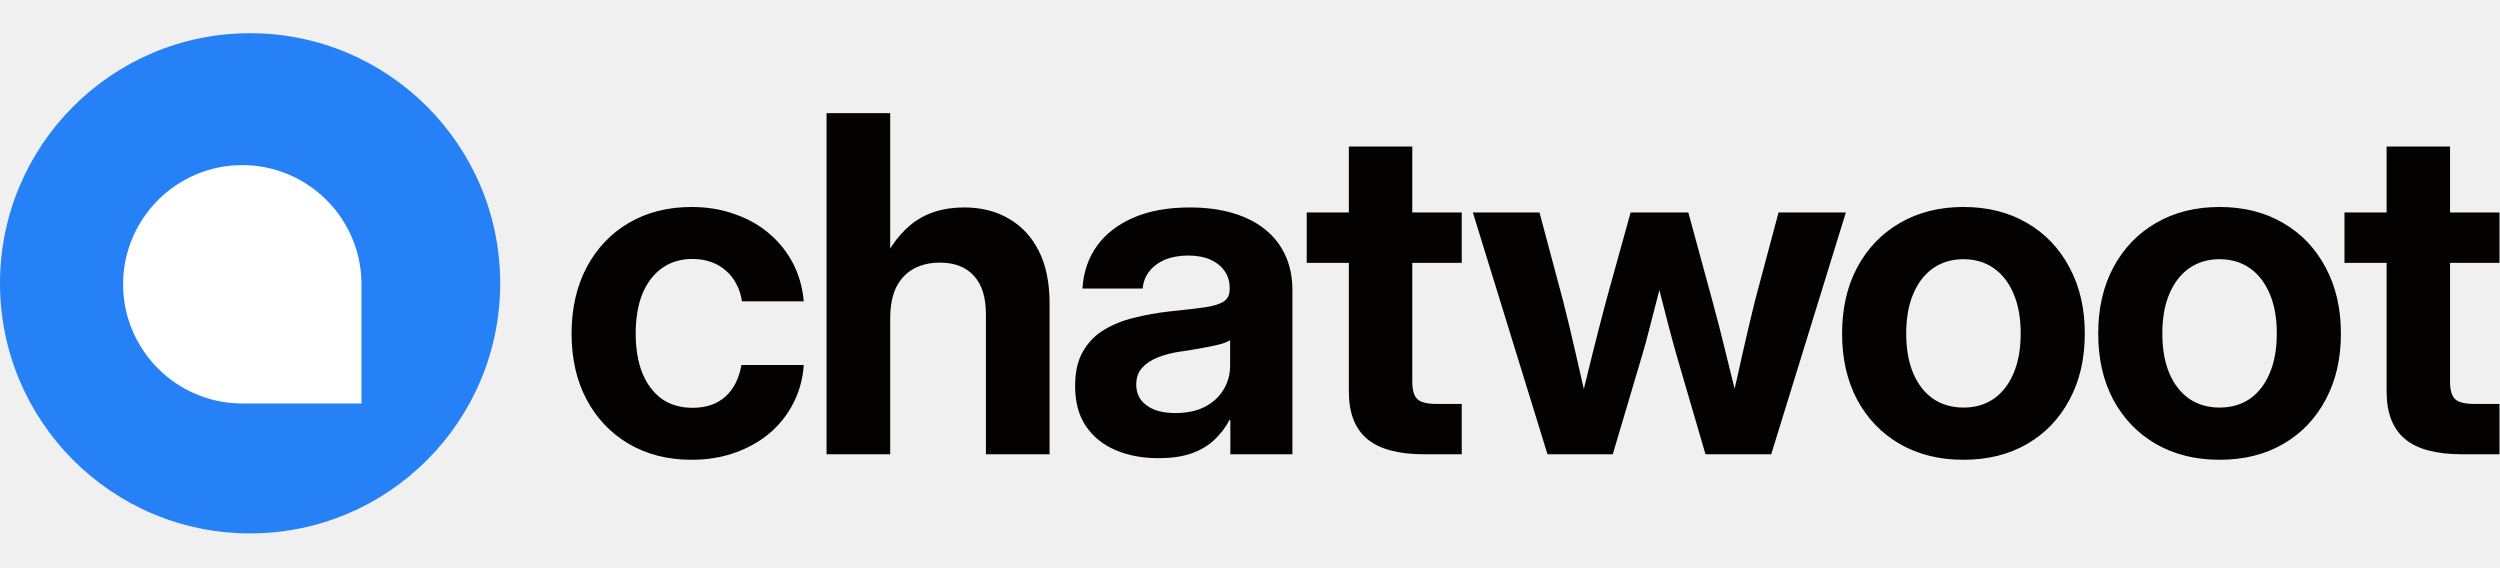
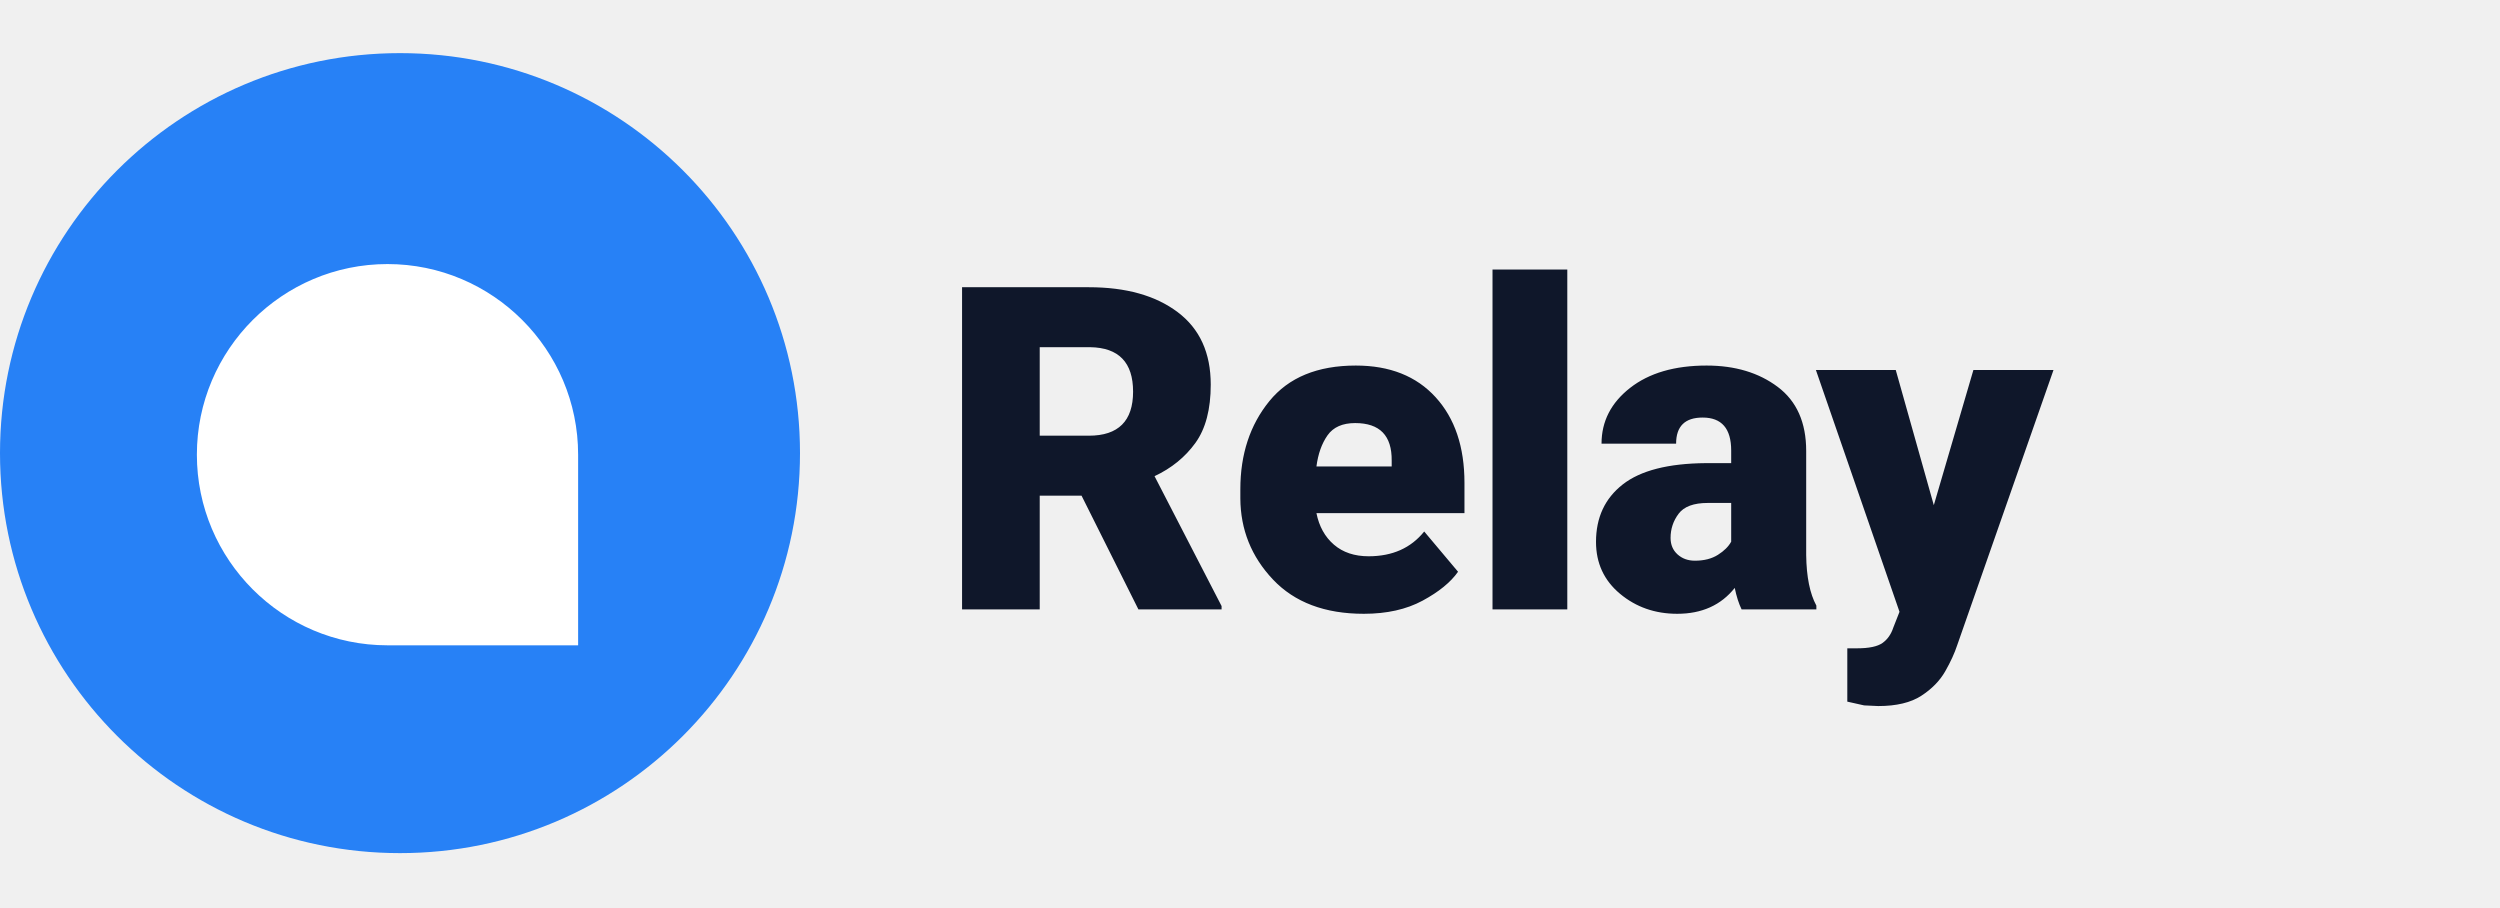
- <svg xmlns="http://www.w3.org/2000/svg" width="2559" height="581" viewBox="0 0 2559 581" fill="none">
+ <svg xmlns="http://www.w3.org/2000/svg" width="1600" height="581" viewBox="0 0 1600 581" fill="none">
  <path d="M256 546C397.385 546 512 431.385 512 290C512 148.615 397.385 34 256 34C114.615 34 0 148.615 0 290C0 431.385 114.615 546 256 546Z" fill="#2781F6" />
  <path d="M367 410H247.99C182.388 410 129 356.608 129 290.989C129 225.392 182.388 172 247.992 172C313.612 172 367 225.392 367 290.989V410Z" fill="white" stroke="white" stroke-width="6" />
-   <path d="M707.875 470.625C683.5 470.625 662.016 465.156 643.422 454.219C624.984 443.281 610.609 428.125 600.297 408.75C590.141 389.375 585.062 366.953 585.062 341.484C585.062 316.016 590.141 293.516 600.297 273.984C610.609 254.453 624.984 239.219 643.422 228.281C662.016 217.344 683.5 211.875 707.875 211.875C723.812 211.875 738.5 214.297 751.938 219.141C765.531 223.828 777.328 230.469 787.328 239.062C797.484 247.656 805.609 257.812 811.703 269.531C817.797 281.25 821.469 294.219 822.719 308.438H759.438C758.5 301.875 756.625 296.016 753.812 290.859C751.156 285.547 747.641 281.016 743.266 277.266C739.047 273.359 734.047 270.391 728.266 268.359C722.641 266.172 716.156 265.078 708.812 265.078C696.781 265.078 686.391 268.203 677.641 274.453C668.891 280.703 662.172 289.531 657.484 300.938C652.953 312.344 650.688 325.859 650.688 341.484C650.688 356.953 652.953 370.391 657.484 381.797C662.172 393.203 668.812 402.031 677.406 408.281C686.156 414.375 696.625 417.422 708.812 417.422C716.156 417.422 722.641 416.406 728.266 414.375C733.891 412.344 738.734 409.453 742.797 405.703C747.016 401.797 750.453 397.188 753.109 391.875C755.766 386.406 757.719 380.312 758.969 373.594H822.719C821.781 387.656 818.266 400.625 812.172 412.5C806.234 424.219 798.188 434.453 788.031 443.203C777.875 451.797 766 458.516 752.406 463.359C738.812 468.203 723.969 470.625 707.875 470.625ZM911.209 326.484V465H846.053V115.781H911.209V281.25H898.319C906.288 259.375 917.459 242.422 931.834 230.391C946.366 218.359 964.725 212.344 986.913 212.344C1004.41 212.344 1019.65 216.172 1032.62 223.828C1045.74 231.328 1055.98 242.344 1063.32 256.875C1070.66 271.406 1074.33 289.141 1074.33 310.078V465H1009.18V321.562C1009.18 304.219 1005.04 291.094 996.756 282.188C988.631 273.281 977.069 268.828 962.069 268.828C952.069 268.828 943.241 270.859 935.584 274.922C927.928 278.984 921.913 285.234 917.538 293.672C913.319 302.109 911.209 313.047 911.209 326.484ZM1185.79 468.984C1169.39 468.984 1154.78 466.25 1141.97 460.781C1129.15 455.312 1119 447.109 1111.5 436.172C1104.15 425.234 1100.48 411.562 1100.48 395.156C1100.48 381.094 1103.06 369.453 1108.22 360.234C1113.53 350.859 1120.64 343.438 1129.54 337.969C1138.61 332.344 1149 328.125 1160.72 325.312C1172.43 322.344 1184.62 320.156 1197.28 318.75C1212.59 317.188 1224.7 315.781 1233.61 314.531C1242.51 313.125 1248.92 311.094 1252.83 308.438C1256.73 305.781 1258.68 301.719 1258.68 296.25V294.609C1258.68 288.047 1256.97 282.344 1253.53 277.5C1250.09 272.5 1245.25 268.594 1239 265.781C1232.75 262.969 1225.17 261.562 1216.26 261.562C1207.36 261.562 1199.47 262.969 1192.59 265.781C1185.87 268.594 1180.48 272.578 1176.42 277.734C1172.51 282.734 1170.25 288.594 1169.62 295.312H1107.98C1109.08 278.438 1114.08 263.828 1122.98 251.484C1132.04 239.141 1144.54 229.531 1160.48 222.656C1176.58 215.781 1195.72 212.344 1217.9 212.344C1234.47 212.344 1249.23 214.297 1262.2 218.203C1275.33 222.109 1286.34 227.734 1295.25 235.078C1304.31 242.422 1311.18 251.328 1315.87 261.797C1320.56 272.109 1322.9 283.75 1322.9 296.719V465H1259.39V430.078H1258.45C1254.23 437.891 1248.92 444.766 1242.51 450.703C1236.26 456.484 1228.45 461.016 1219.08 464.297C1209.86 467.422 1198.76 468.984 1185.79 468.984ZM1203.14 422.812C1214.86 422.812 1224.86 420.703 1233.14 416.484C1241.58 412.109 1247.98 406.25 1252.36 398.906C1256.89 391.562 1259.15 383.281 1259.15 374.062V348.281C1257.12 349.531 1254.39 350.703 1250.95 351.797C1247.67 352.734 1243.68 353.672 1239 354.609C1234.47 355.547 1229.47 356.484 1224 357.422C1218.68 358.359 1213.14 359.219 1207.36 360C1199.23 361.25 1191.81 363.203 1185.09 365.859C1178.37 368.516 1172.98 372.109 1168.92 376.641C1165.01 381.016 1163.06 386.719 1163.06 393.75C1163.06 399.688 1164.7 404.922 1167.98 409.453C1171.42 413.828 1176.11 417.188 1182.04 419.531C1187.98 421.719 1195.01 422.812 1203.14 422.812ZM1496.24 217.5V269.062H1337.57V217.5H1496.24ZM1380.69 150H1445.61V390.703C1445.61 399.297 1447.33 405.234 1450.77 408.516C1454.21 411.797 1460.69 413.438 1470.22 413.438C1474.13 413.438 1478.66 413.438 1483.82 413.438C1489.13 413.438 1493.27 413.438 1496.24 413.438V465C1492.02 465 1486.32 465 1479.13 465C1472.1 465 1464.99 465 1457.8 465C1431.39 465 1411.94 459.766 1399.44 449.297C1386.94 438.828 1380.69 422.656 1380.69 400.781V150ZM1584.03 465L1507.62 217.5H1575.82L1599.73 307.031C1604.26 324.688 1608.63 342.891 1612.85 361.641C1617.07 380.391 1621.29 398.828 1625.51 416.953H1616.6C1621.13 398.828 1625.67 380.391 1630.2 361.641C1634.88 342.891 1639.57 324.688 1644.26 307.031L1669.1 217.5H1728.17L1752.54 307.031C1757.38 324.688 1762.07 342.891 1766.6 361.641C1771.13 380.391 1775.67 398.828 1780.2 416.953H1771.06C1775.43 398.828 1779.65 380.391 1783.71 361.641C1787.93 342.891 1792.23 324.688 1796.6 307.031L1820.51 217.5H1889.42L1813.01 465H1745.74L1716.45 364.688C1713.63 354.844 1710.9 344.844 1708.24 334.688C1705.59 324.375 1702.93 314.062 1700.28 303.75C1697.78 293.281 1695.12 282.969 1692.31 272.812H1704.96C1702.31 282.969 1699.57 293.281 1696.76 303.75C1694.1 314.062 1691.45 324.375 1688.79 334.688C1686.29 344.844 1683.56 354.844 1680.59 364.688L1650.82 465H1584.03ZM2009.78 470.625C1985.09 470.625 1963.38 465.234 1944.62 454.453C1926.03 443.672 1911.5 428.594 1901.03 409.219C1890.72 389.844 1885.56 367.266 1885.56 341.484C1885.56 315.703 1890.72 293.125 1901.03 273.75C1911.5 254.219 1926.03 239.062 1944.62 228.281C1963.38 217.344 1985.09 211.875 2009.78 211.875C2034.62 211.875 2056.34 217.344 2074.94 228.281C2093.53 239.062 2107.98 254.219 2118.3 273.75C2128.77 293.125 2134 315.703 2134 341.484C2134 367.266 2128.77 389.844 2118.3 409.219C2107.98 428.594 2093.53 443.672 2074.94 454.453C2056.34 465.234 2034.62 470.625 2009.78 470.625ZM2009.78 417.188C2021.66 417.188 2031.97 414.219 2040.72 408.281C2049.47 402.188 2056.27 393.438 2061.11 382.031C2065.95 370.625 2068.38 357.109 2068.38 341.484C2068.38 325.547 2065.95 311.953 2061.11 300.703C2056.27 289.297 2049.47 280.547 2040.72 274.453C2031.97 268.359 2021.66 265.312 2009.78 265.312C1998.06 265.312 1987.75 268.359 1978.84 274.453C1970.09 280.547 1963.3 289.297 1958.45 300.703C1953.61 311.953 1951.19 325.547 1951.19 341.484C1951.19 357.266 1953.61 370.859 1958.45 382.266C1963.3 393.516 1970.09 402.188 1978.84 408.281C1987.75 414.219 1998.06 417.188 2009.78 417.188ZM2271.94 470.625C2247.26 470.625 2225.54 465.234 2206.79 454.453C2188.19 443.672 2173.66 428.594 2163.19 409.219C2152.88 389.844 2147.72 367.266 2147.72 341.484C2147.72 315.703 2152.88 293.125 2163.19 273.75C2173.66 254.219 2188.19 239.062 2206.79 228.281C2225.54 217.344 2247.26 211.875 2271.94 211.875C2296.79 211.875 2318.51 217.344 2337.1 228.281C2355.69 239.062 2370.15 254.219 2380.46 273.75C2390.93 293.125 2396.16 315.703 2396.16 341.484C2396.16 367.266 2390.93 389.844 2380.46 409.219C2370.15 428.594 2355.69 443.672 2337.1 454.453C2318.51 465.234 2296.79 470.625 2271.94 470.625ZM2271.94 417.188C2283.82 417.188 2294.13 414.219 2302.88 408.281C2311.63 402.188 2318.43 393.438 2323.27 382.031C2328.12 370.625 2330.54 357.109 2330.54 341.484C2330.54 325.547 2328.12 311.953 2323.27 300.703C2318.43 289.297 2311.63 280.547 2302.88 274.453C2294.13 268.359 2283.82 265.312 2271.94 265.312C2260.22 265.312 2249.91 268.359 2241.01 274.453C2232.26 280.547 2225.46 289.297 2220.62 300.703C2215.77 311.953 2213.35 325.547 2213.35 341.484C2213.35 357.266 2215.77 370.859 2220.62 382.266C2225.46 393.516 2232.26 402.188 2241.01 408.281C2249.91 414.219 2260.22 417.188 2271.94 417.188ZM2558.48 217.5V269.062H2399.81V217.5H2558.48ZM2442.93 150H2507.86V390.703C2507.86 399.297 2509.57 405.234 2513.01 408.516C2516.45 411.797 2522.93 413.438 2532.47 413.438C2536.37 413.438 2540.9 413.438 2546.06 413.438C2551.37 413.438 2555.51 413.438 2558.48 413.438V465C2554.26 465 2548.56 465 2541.37 465C2534.34 465 2527.23 465 2520.04 465C2493.64 465 2474.18 459.766 2461.68 449.297C2449.18 438.828 2442.93 422.656 2442.93 400.781V150Z" fill="#040101" />
+   <text x="600" y="390" font-family="system-ui, -apple-system, BlinkMacSystemFont, 'Segoe UI', Roboto, Helvetica, Arial, sans-serif" font-weight="800" font-size="290" fill="#0F172A" letter-spacing="-4">Relay</text>
</svg>
